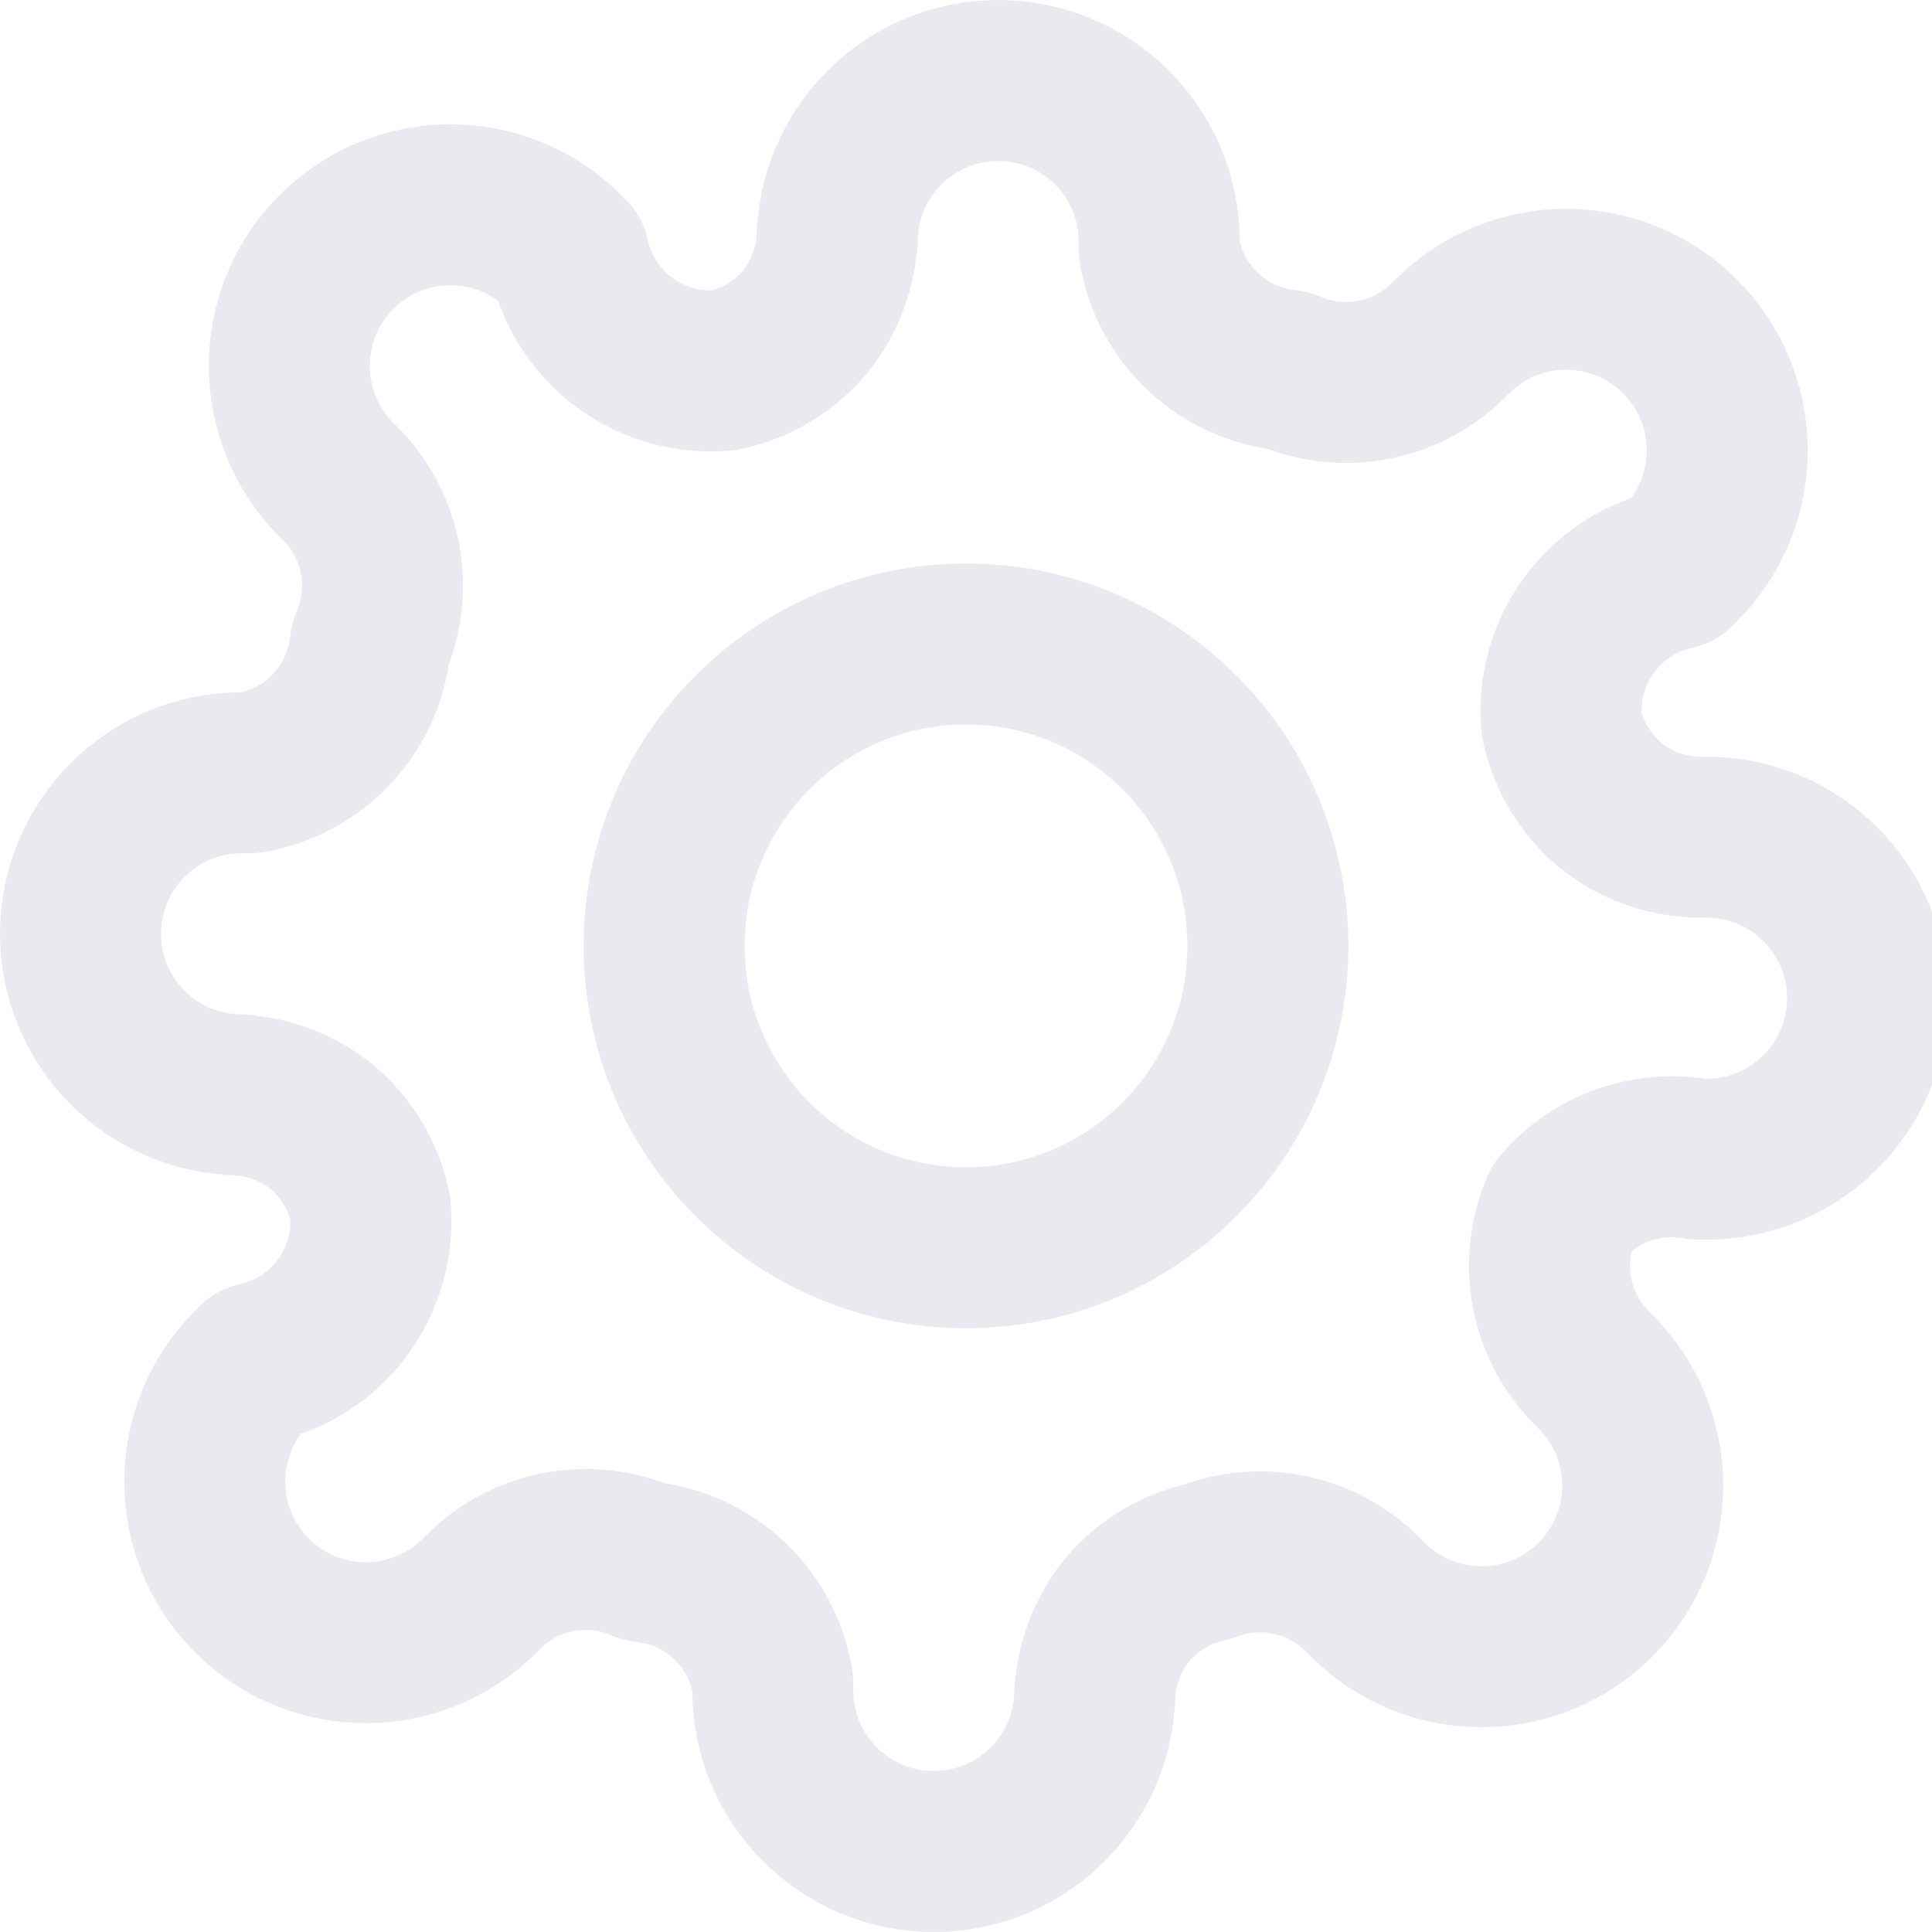
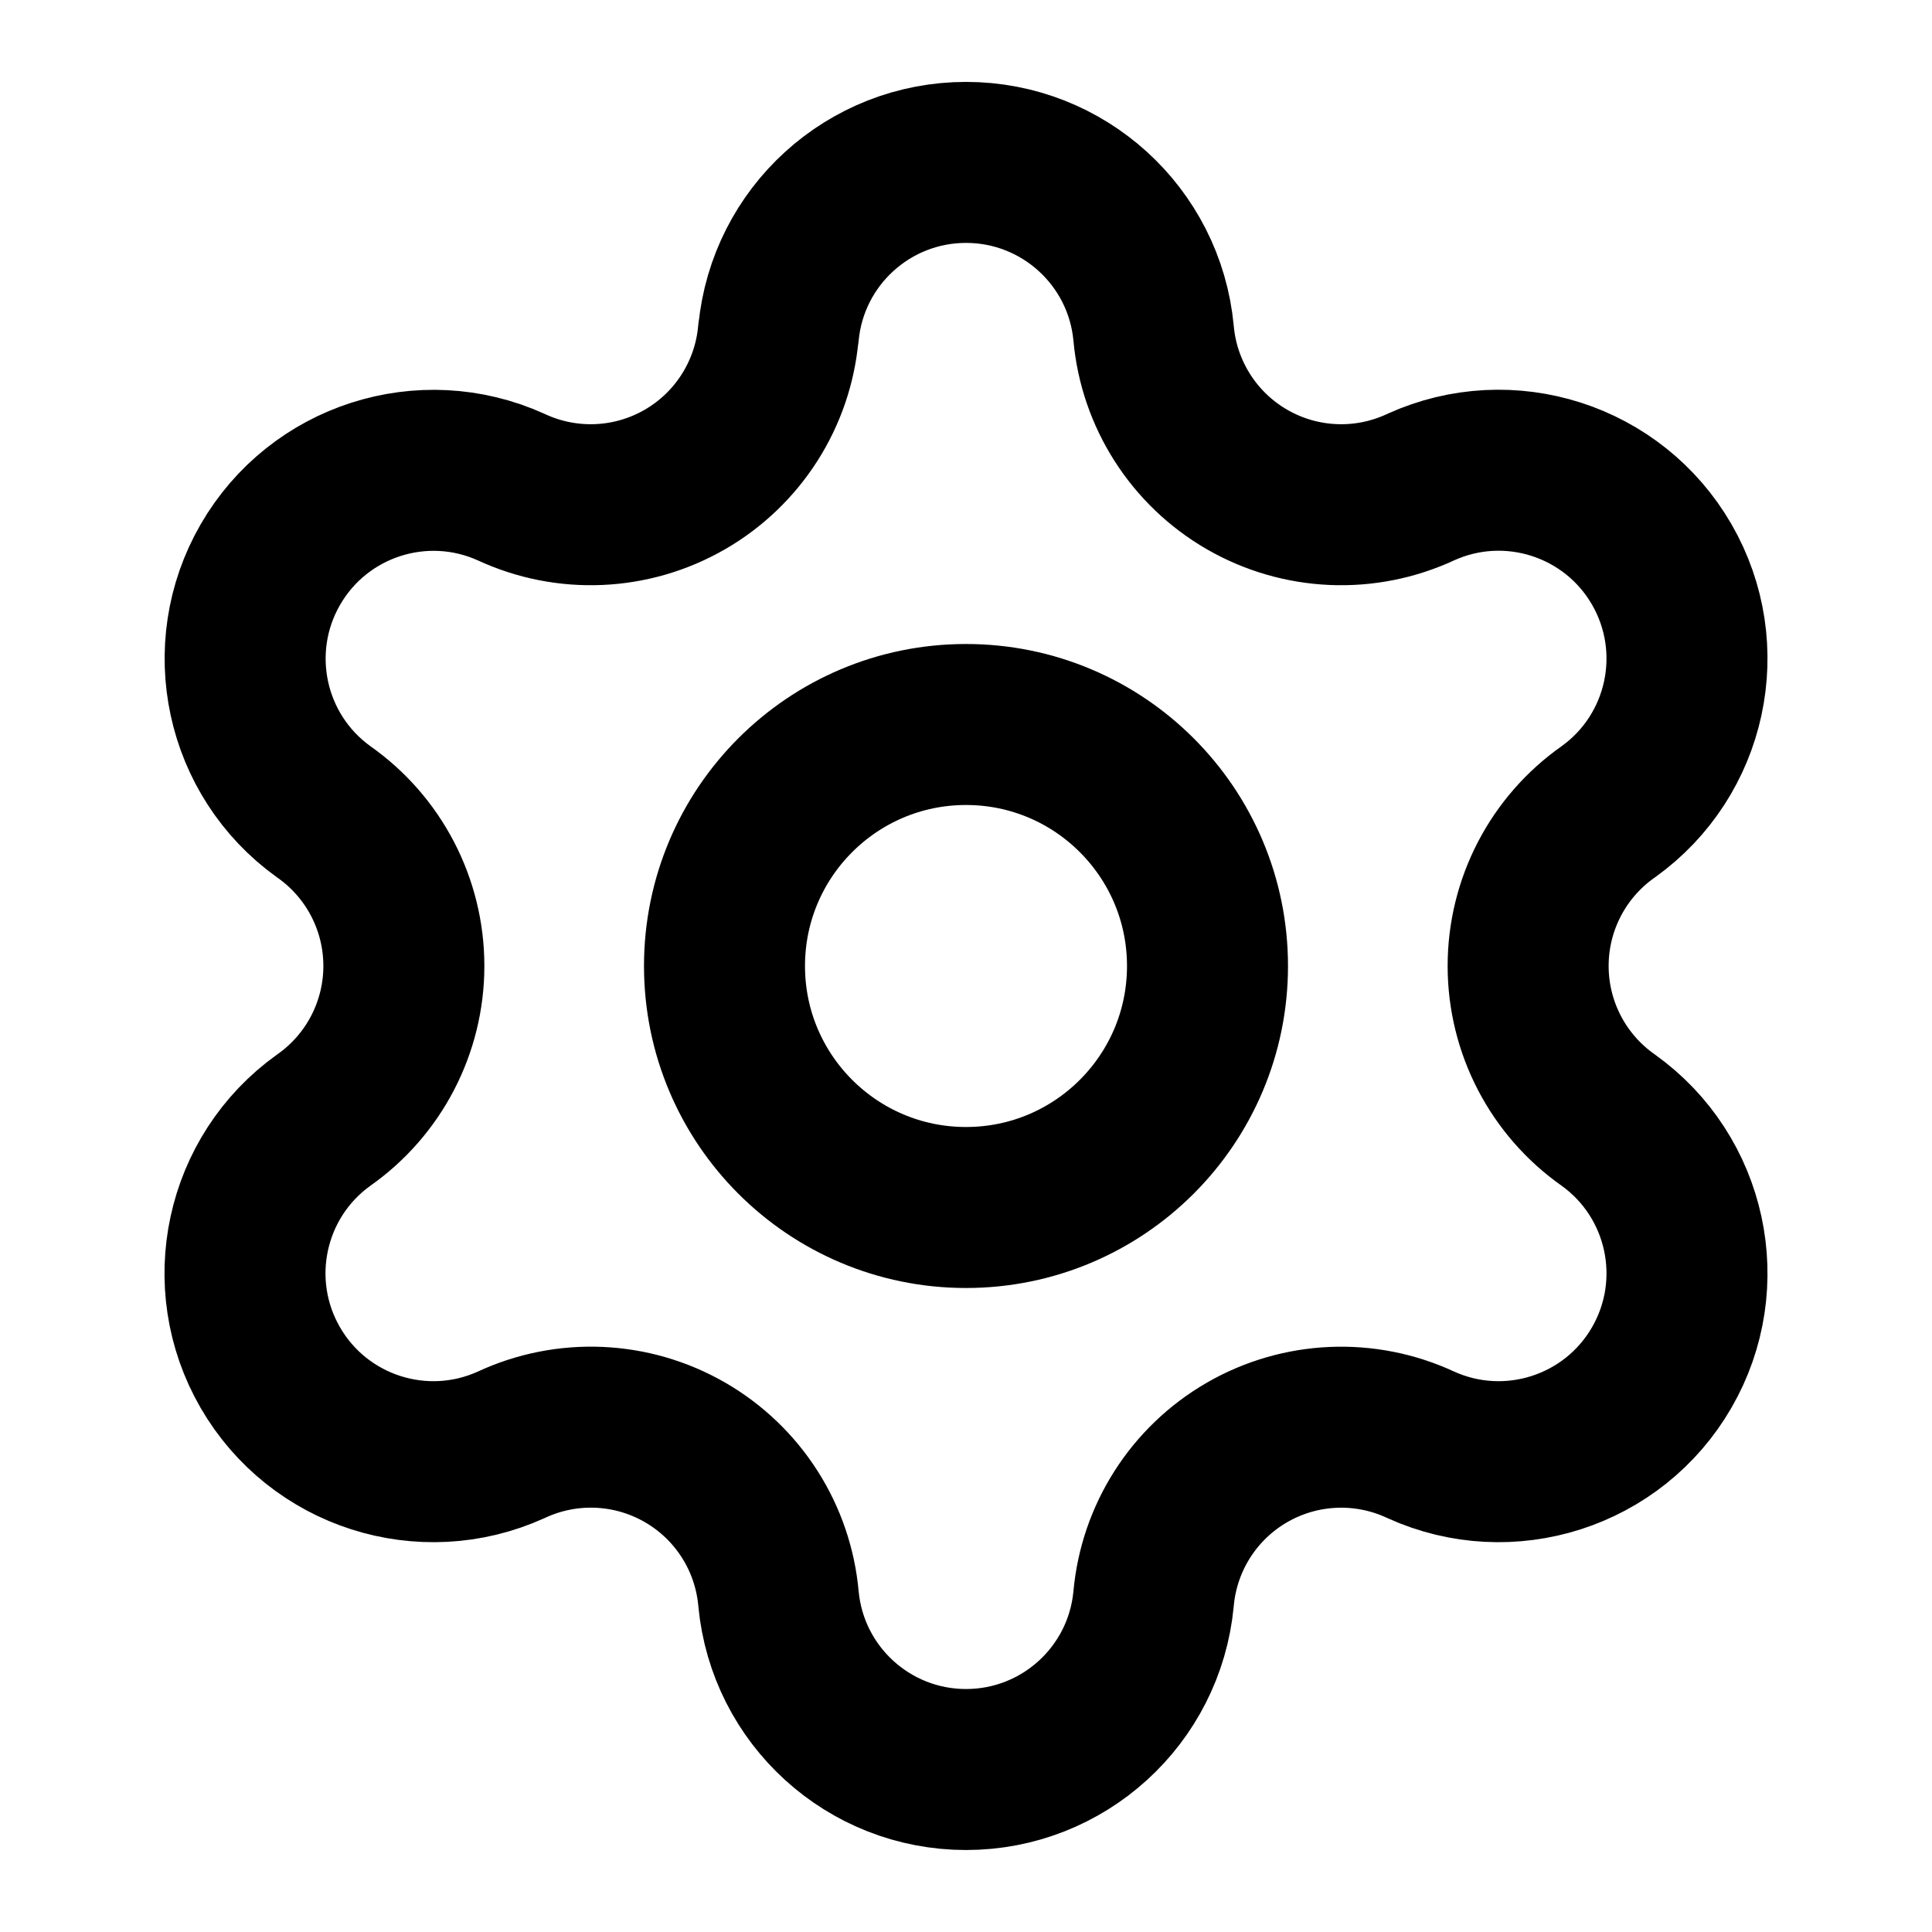
- <svg xmlns="http://www.w3.org/2000/svg" viewBox="0 0 24 24" fill="none" stroke="#E8EAF0" stroke-width="2" stroke-linecap="round" stroke-linejoin="round">
-   <path d="M12 15.5A3.5 3.5 0 1 0 12 8a3.5 3.5 0 0 0 0 7.5Z" />
-   <path d="M19.4 15a1.8 1.8 0 0 0 .36 1.98l.06.06a2 2 0 1 1-2.83 2.83l-.06-.06A1.8 1.8 0 0 0 15 19.4a1.8 1.8 0 0 0-1 .6 1.8 1.8 0 0 0-.4 1.1V21a2 2 0 1 1-4 0v-.1A1.8 1.8 0 0 0 8 19.4a1.8 1.8 0 0 0-1.98.36l-.06.06a2 2 0 1 1-2.83-2.83l.06-.06A1.8 1.8 0 0 0 4.6 15a1.8 1.8 0 0 0-.6-1 1.8 1.8 0 0 0-1.1-.4H3a2 2 0 1 1 0-4h.1A1.8 1.8 0 0 0 4.6 8a1.8 1.8 0 0 0-.36-1.98l-.06-.06a2 2 0 1 1 2.83-2.83l.06.06A1.8 1.8 0 0 0 9 4.6a1.8 1.8 0 0 0 1-.6 1.8 1.8 0 0 0 .4-1.1V3a2 2 0 1 1 4 0v.1A1.8 1.8 0 0 0 16 4.6a1.8 1.8 0 0 0 1.98-.36l.06-.06a2 2 0 1 1 2.83 2.83l-.06.06A1.8 1.8 0 0 0 19.4 9a1.8 1.8 0 0 0 .6 1 1.8 1.8 0 0 0 1.1.4h.1a2 2 0 1 1 0 4h-.1a1.8 1.8 0 0 0-1.7.6Z" />
+ <svg xmlns="http://www.w3.org/2000/svg" width="24" height="24" viewBox="0 0 24 24" fill="none" stroke="currentColor" stroke-width="2" stroke-linecap="round" stroke-linejoin="round">
+   <path d="M9.671 4.136a2.34 2.34 0 0 1 4.659 0 2.34 2.34 0 0 0 3.319 1.915 2.34 2.34 0 0 1 2.33 4.033 2.34 2.34 0 0 0 0 3.831 2.34 2.34 0 0 1-2.33 4.033 2.34 2.34 0 0 0-3.319 1.915 2.34 2.34 0 0 1-4.659 0 2.34 2.34 0 0 0-3.32-1.915 2.34 2.34 0 0 1-2.33-4.033 2.34 2.34 0 0 0 0-3.831A2.34 2.34 0 0 1 6.35 6.051a2.34 2.34 0 0 0 3.319-1.915" />
+   <circle cx="12" cy="12" r="3" />
</svg>
